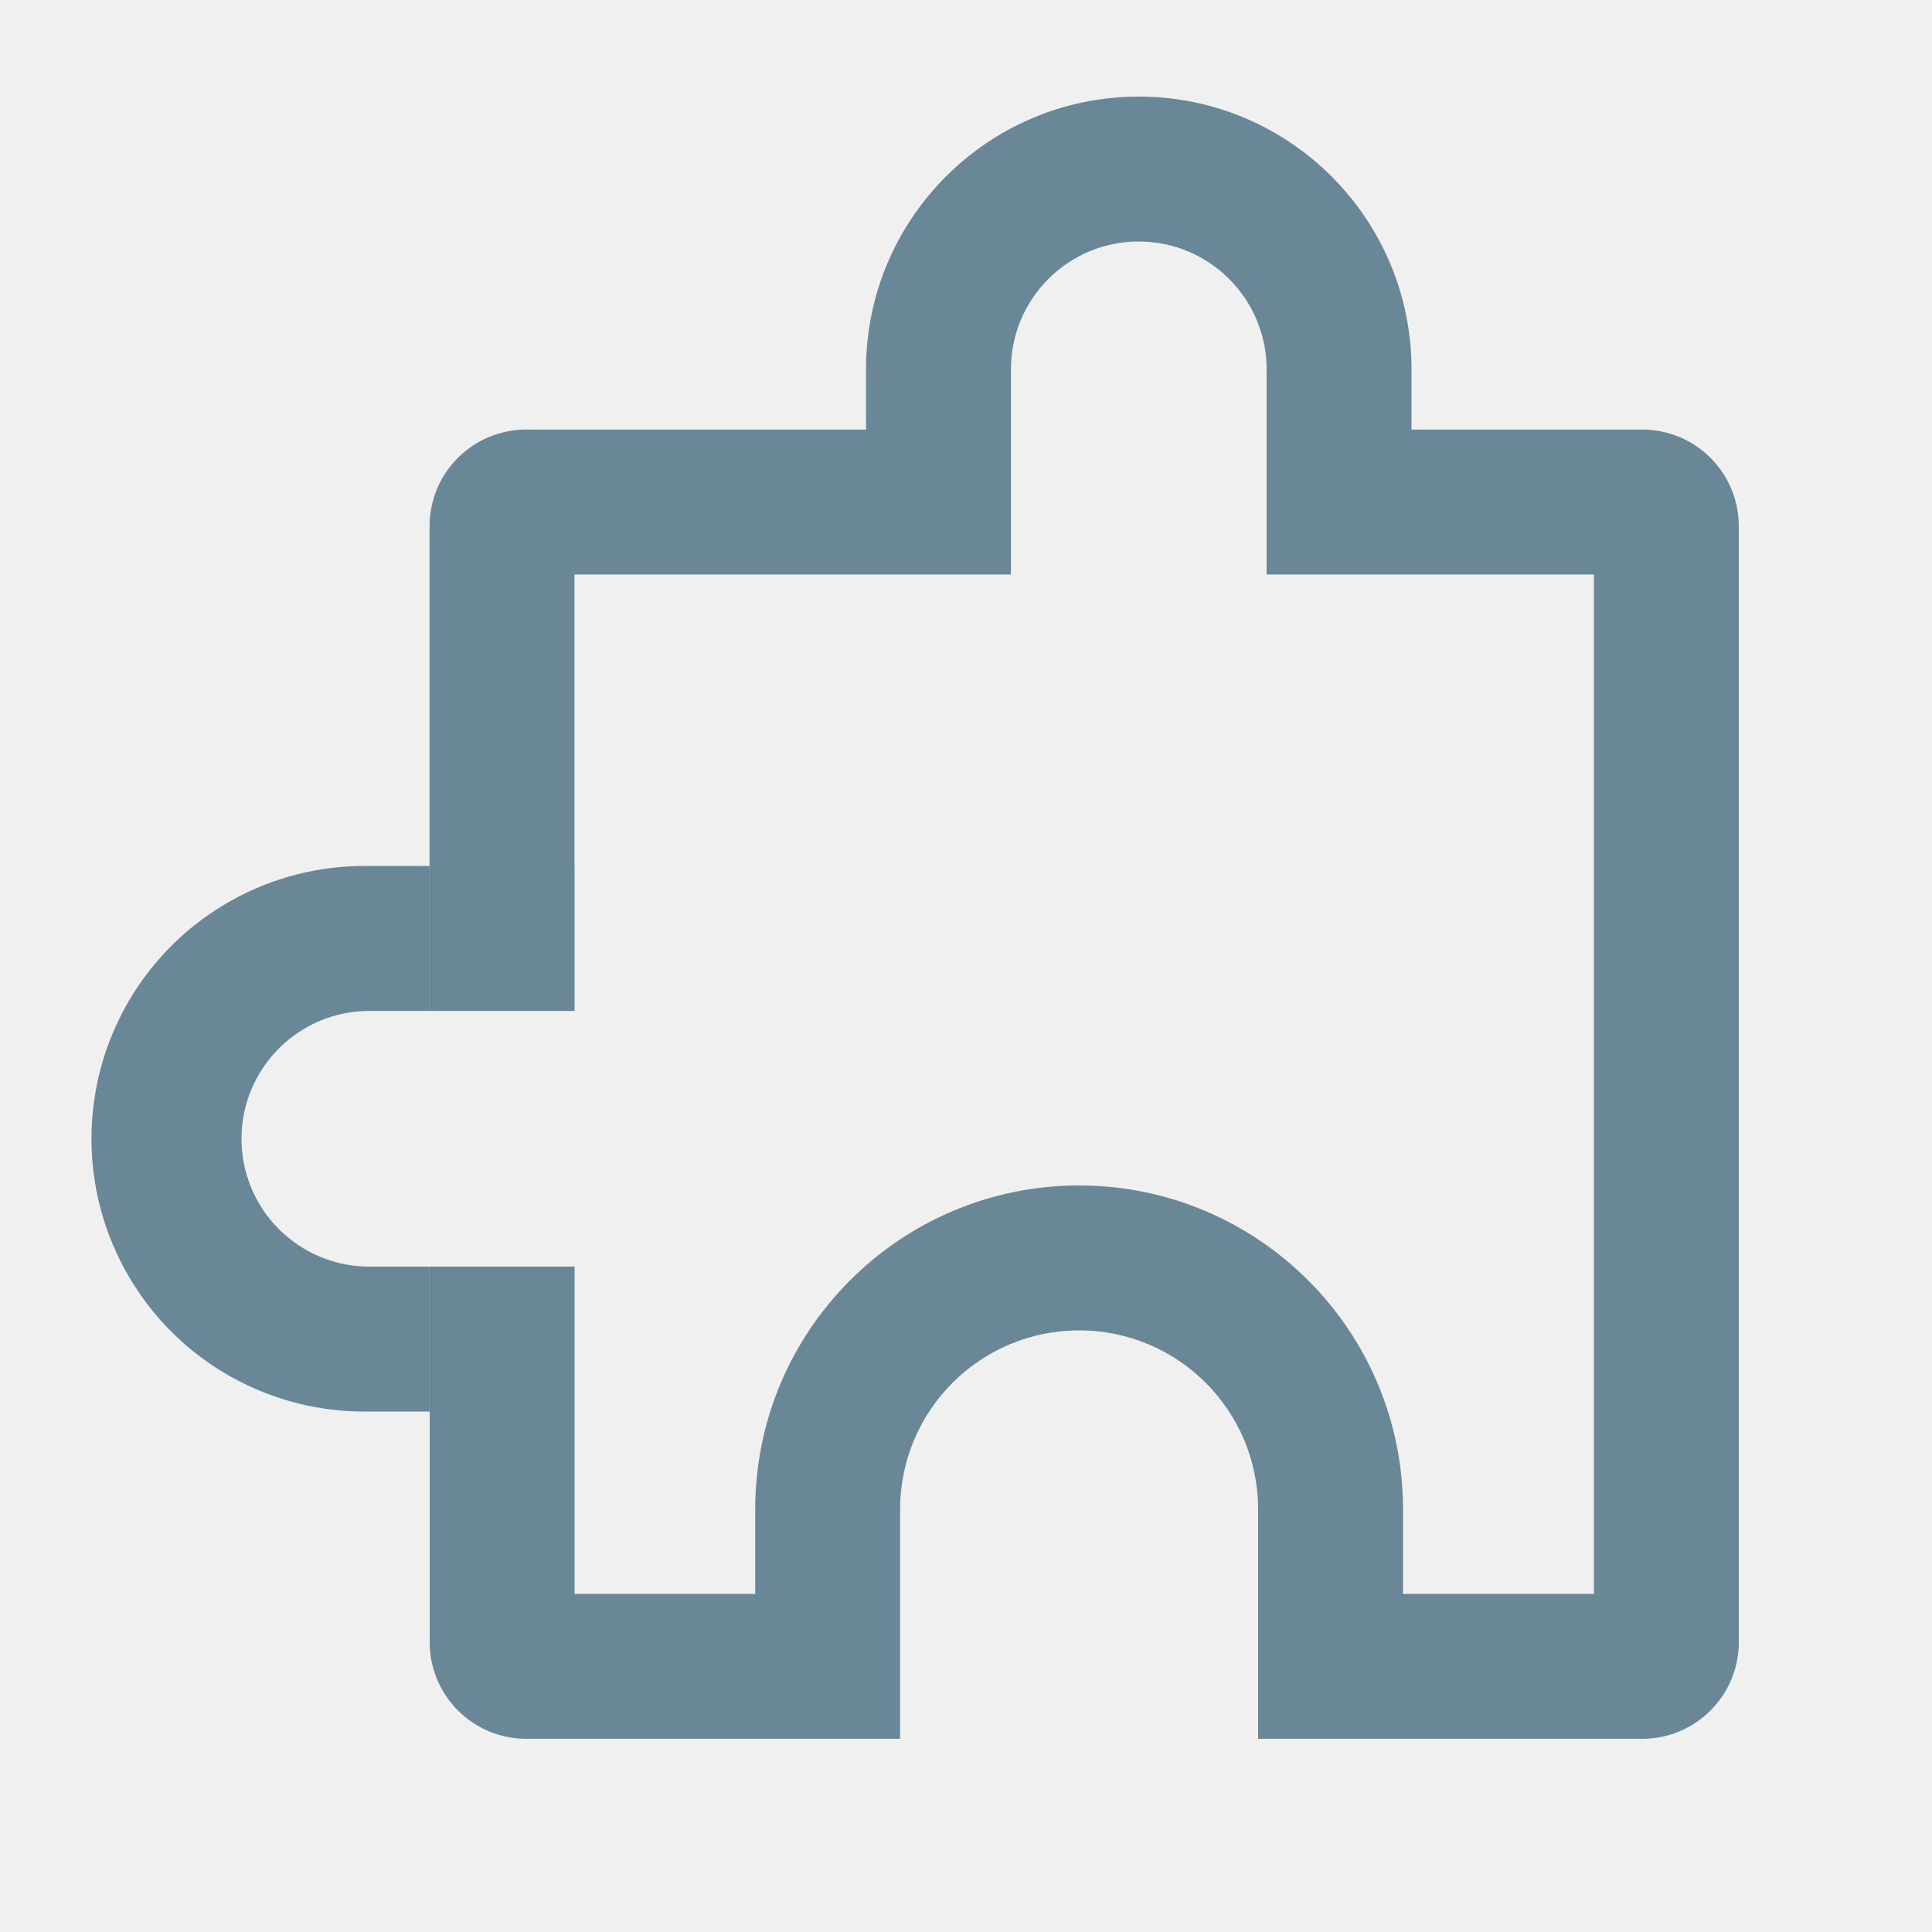
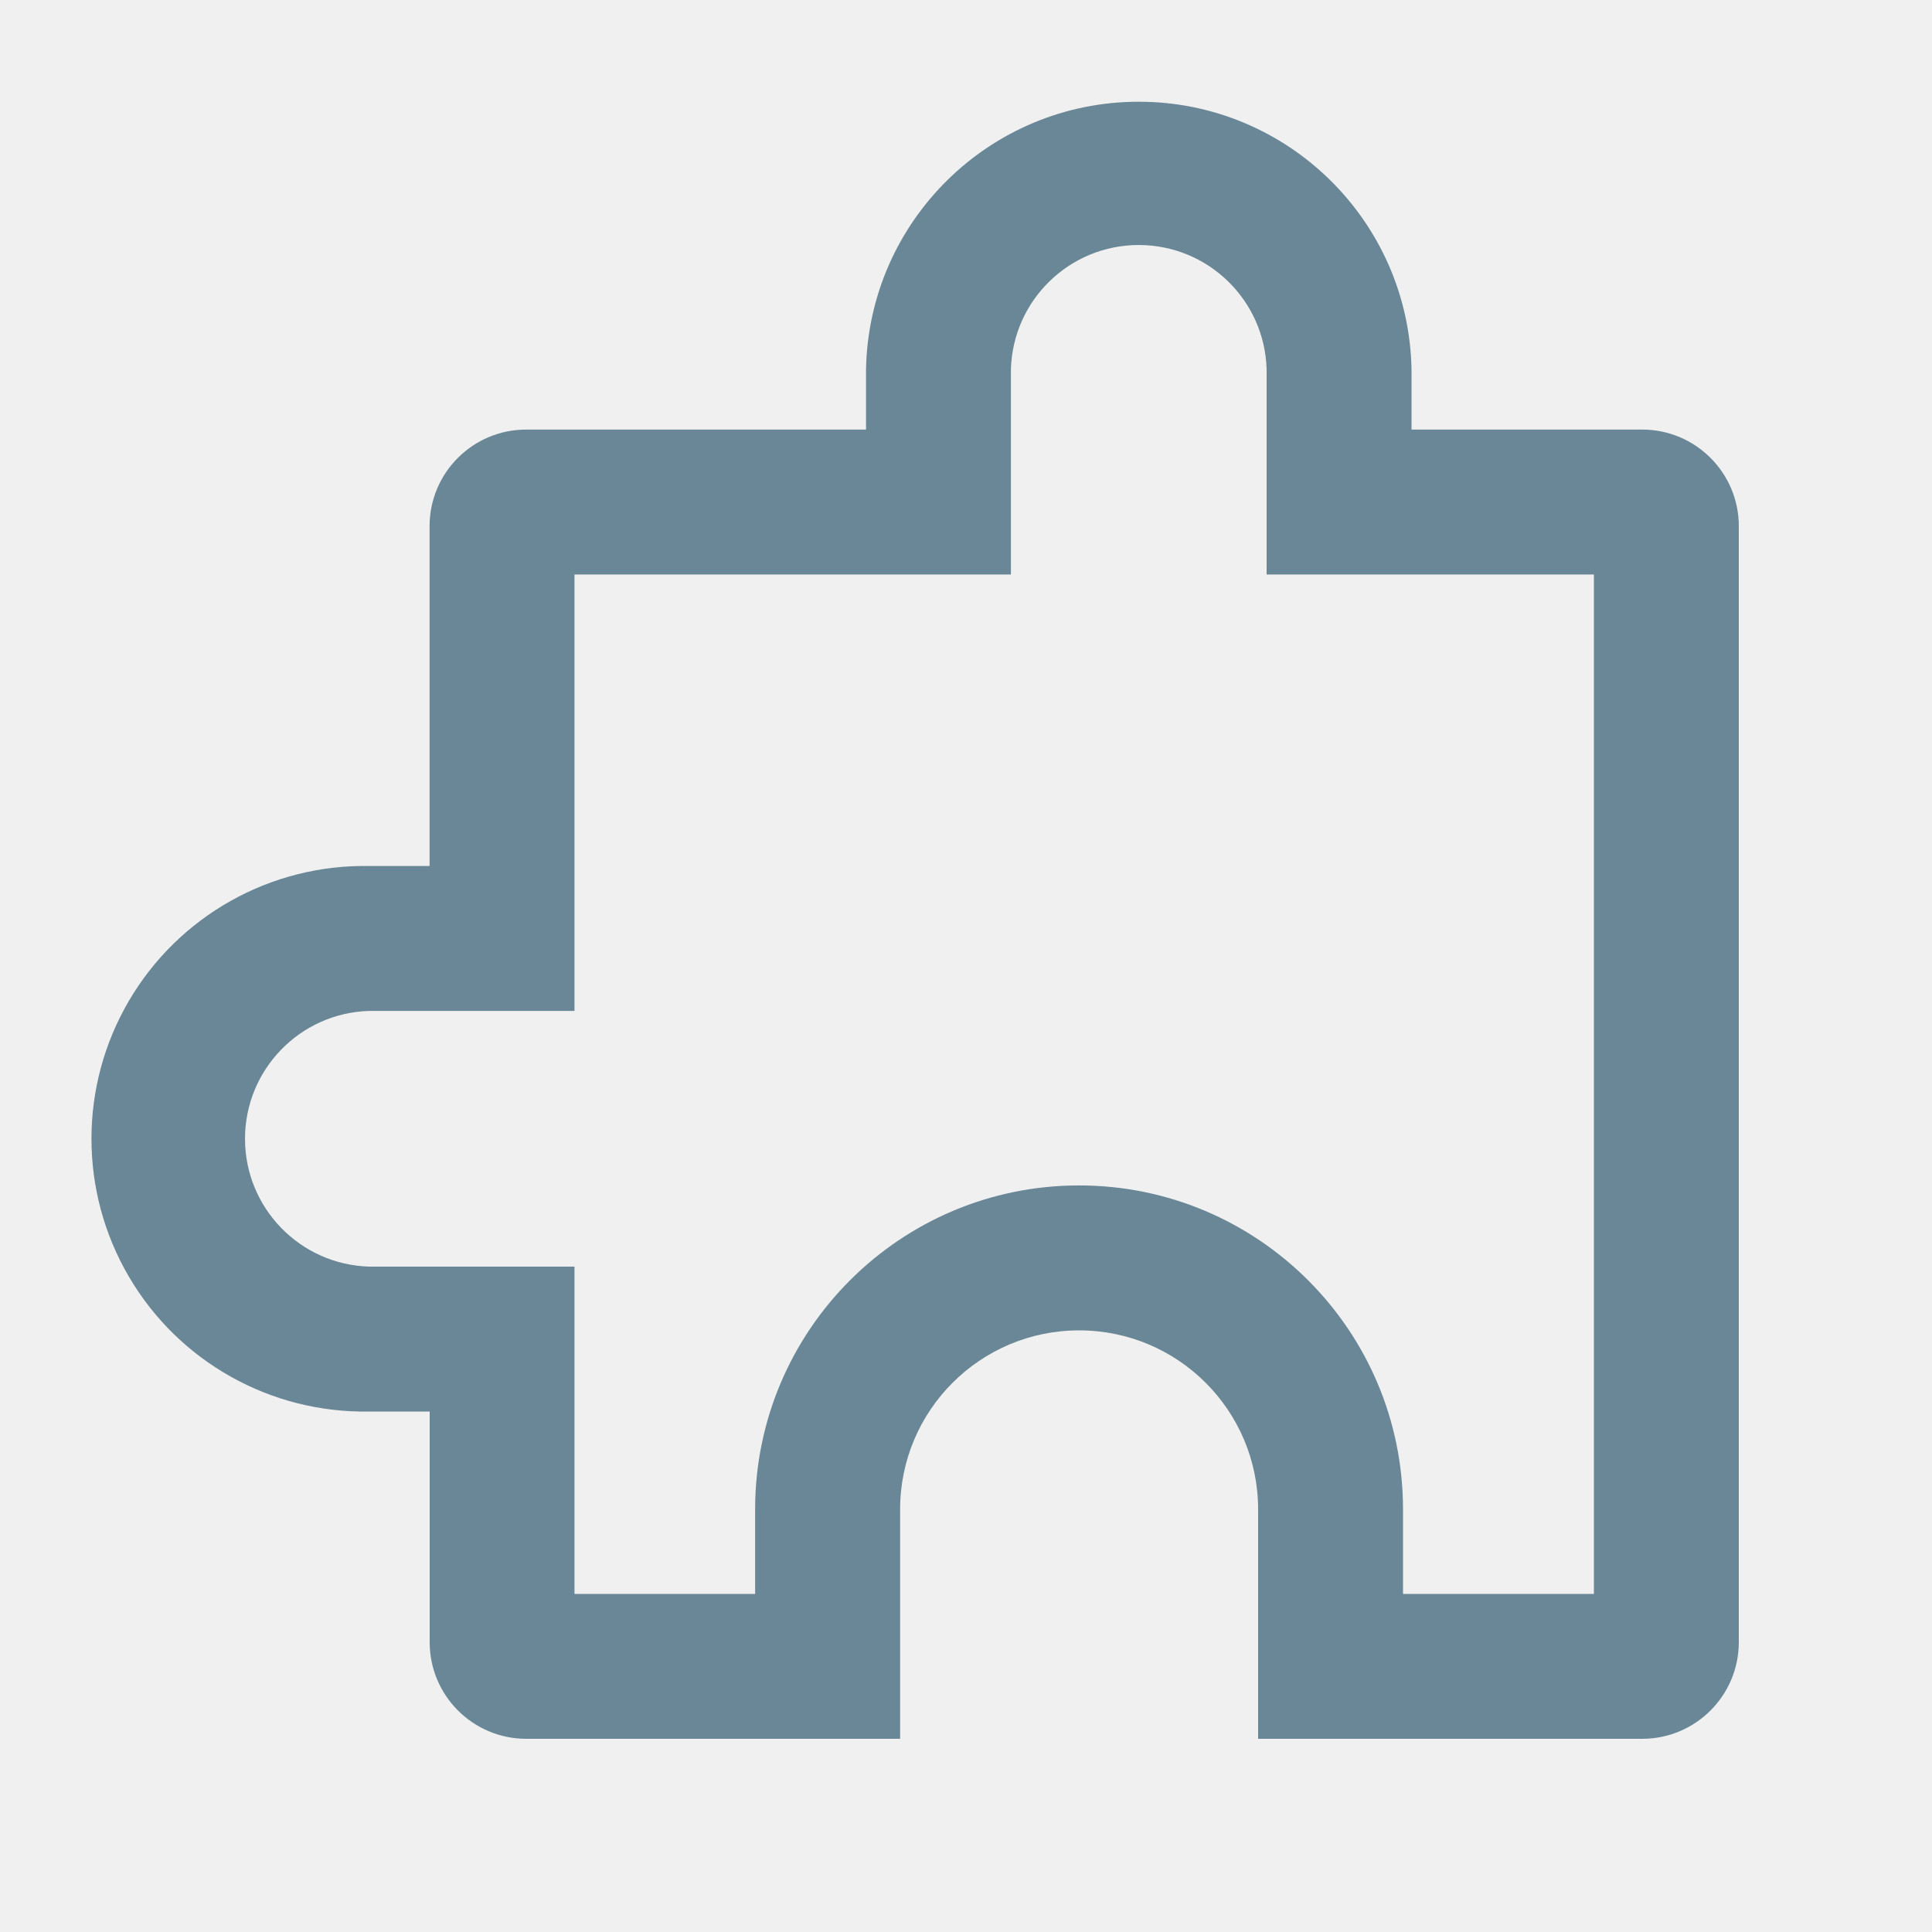
<svg xmlns="http://www.w3.org/2000/svg" width="20" height="20" fill="none" viewBox="0 0 20 20">
  <g class="20x20/Outline/plugins">
-     <g class="Primary">
-       <mask id="a" fill="#fff" class="a">
-         <path fill-rule="evenodd" d="M11.788 1a2.824 2.824 0 0 1 2.824 2.824v.623H17a1 1 0 0 1 1 1V17a1 1 0 0 1-1 1h-3.976v-2.375a1.853 1.853 0 1 0-3.706 0V18h-3.87a1 1 0 0 1-1-1v-2.388h-.624a2.824 2.824 0 1 1 0-5.647h.623V5.447a1 1 0 0 1 1-1h3.518v-.623A2.824 2.824 0 0 1 11.788 1Z" clip-rule="evenodd" />
-       </mask>
-       <path fill="#698796" d="M14.612 4.447h-1.5v1.5h1.5v-1.5ZM13.024 18h-1.5v1.5h1.5V18Zm-3.706 0v1.5h1.5V18h-1.5Zm-4.87-3.388h1.5v-1.5h-1.5v1.5Zm0-5.647v1.5h1.5v-1.5h-1.5Zm4.517-4.518v1.5h1.5v-1.5h-1.5Zm7.147-.623A4.324 4.324 0 0 0 11.788-.5v3c.731 0 1.324.593 1.324 1.324h3Zm0 .623v-.623h-3v.623h3Zm.888-1.5h-2.388v3H17v-3Zm2.5 2.5a2.5 2.5 0 0 0-2.5-2.5v3a.5.5 0 0 1-.5-.5h3ZM19.5 17V5.447h-3V17h3ZM17 19.5a2.5 2.5 0 0 0 2.5-2.5h-3a.5.5 0 0 1 .5-.5v3Zm-3.976 0H17v-3h-3.976v3Zm-1.5-3.875V18h3v-2.375h-3Zm-.353-.353c.195 0 .353.158.353.353h3a3.353 3.353 0 0 0-3.353-3.353v3Zm-.353.353c0-.195.158-.353.353-.353v-3a3.353 3.353 0 0 0-3.353 3.353h3Zm0 2.375v-2.375h-3V18h3Zm-5.37 1.5h3.87v-3h-3.87v3Zm-2.5-2.5a2.5 2.5 0 0 0 2.5 2.5v-3a.5.5 0 0 1 .5.5h-3Zm0-2.388V17h3v-2.388h-3Zm.876 1.5h.623v-3h-.623v3ZM-.5 11.788a4.324 4.324 0 0 0 4.324 4.324v-3A1.323 1.323 0 0 1 2.5 11.788h-3Zm4.324-4.323A4.324 4.324 0 0 0-.5 11.788h3c0-.73.593-1.323 1.324-1.323v-3Zm.623 0h-.623v3h.623v-3Zm-1.5-2.018v3.518h3V5.447h-3Zm2.5-2.5a2.5 2.5 0 0 0-2.5 2.5h3a.5.5 0 0 1-.5.5v-3Zm3.518 0H5.447v3h3.518v-3Zm-1.5.877v.623h3v-.623h-3ZM11.788-.5a4.324 4.324 0 0 0-4.323 4.324h3c0-.731.592-1.324 1.323-1.324v-3Z" mask="url(#a)" />
-     </g>
+     <path fill="#698796" fill-rule="evenodd" d="M13.112 5.947V3.824a1.324 1.324 0 0 0-2.647 0v2.123H5.947v4.518H3.824a1.324 1.324 0 0 0 0 2.647h2.123V16.5h1.87v-.875a3.353 3.353 0 1 1 6.707 0v.875H16.5V5.947h-3.388ZM13.024 18v-2.375a1.853 1.853 0 1 0-3.706 0V18h-3.87a1 1 0 0 1-1-1v-2.388h-.624a2.824 2.824 0 1 1 0-5.647h.623V5.447a1 1 0 0 1 1-1h3.518v-.623a2.824 2.824 0 0 1 5.647 0v.623H17a1 1 0 0 1 1 1V17a1 1 0 0 1-1 1h-3.976Z" class="Primary" clip-rule="evenodd" />
  </g>
</svg>
